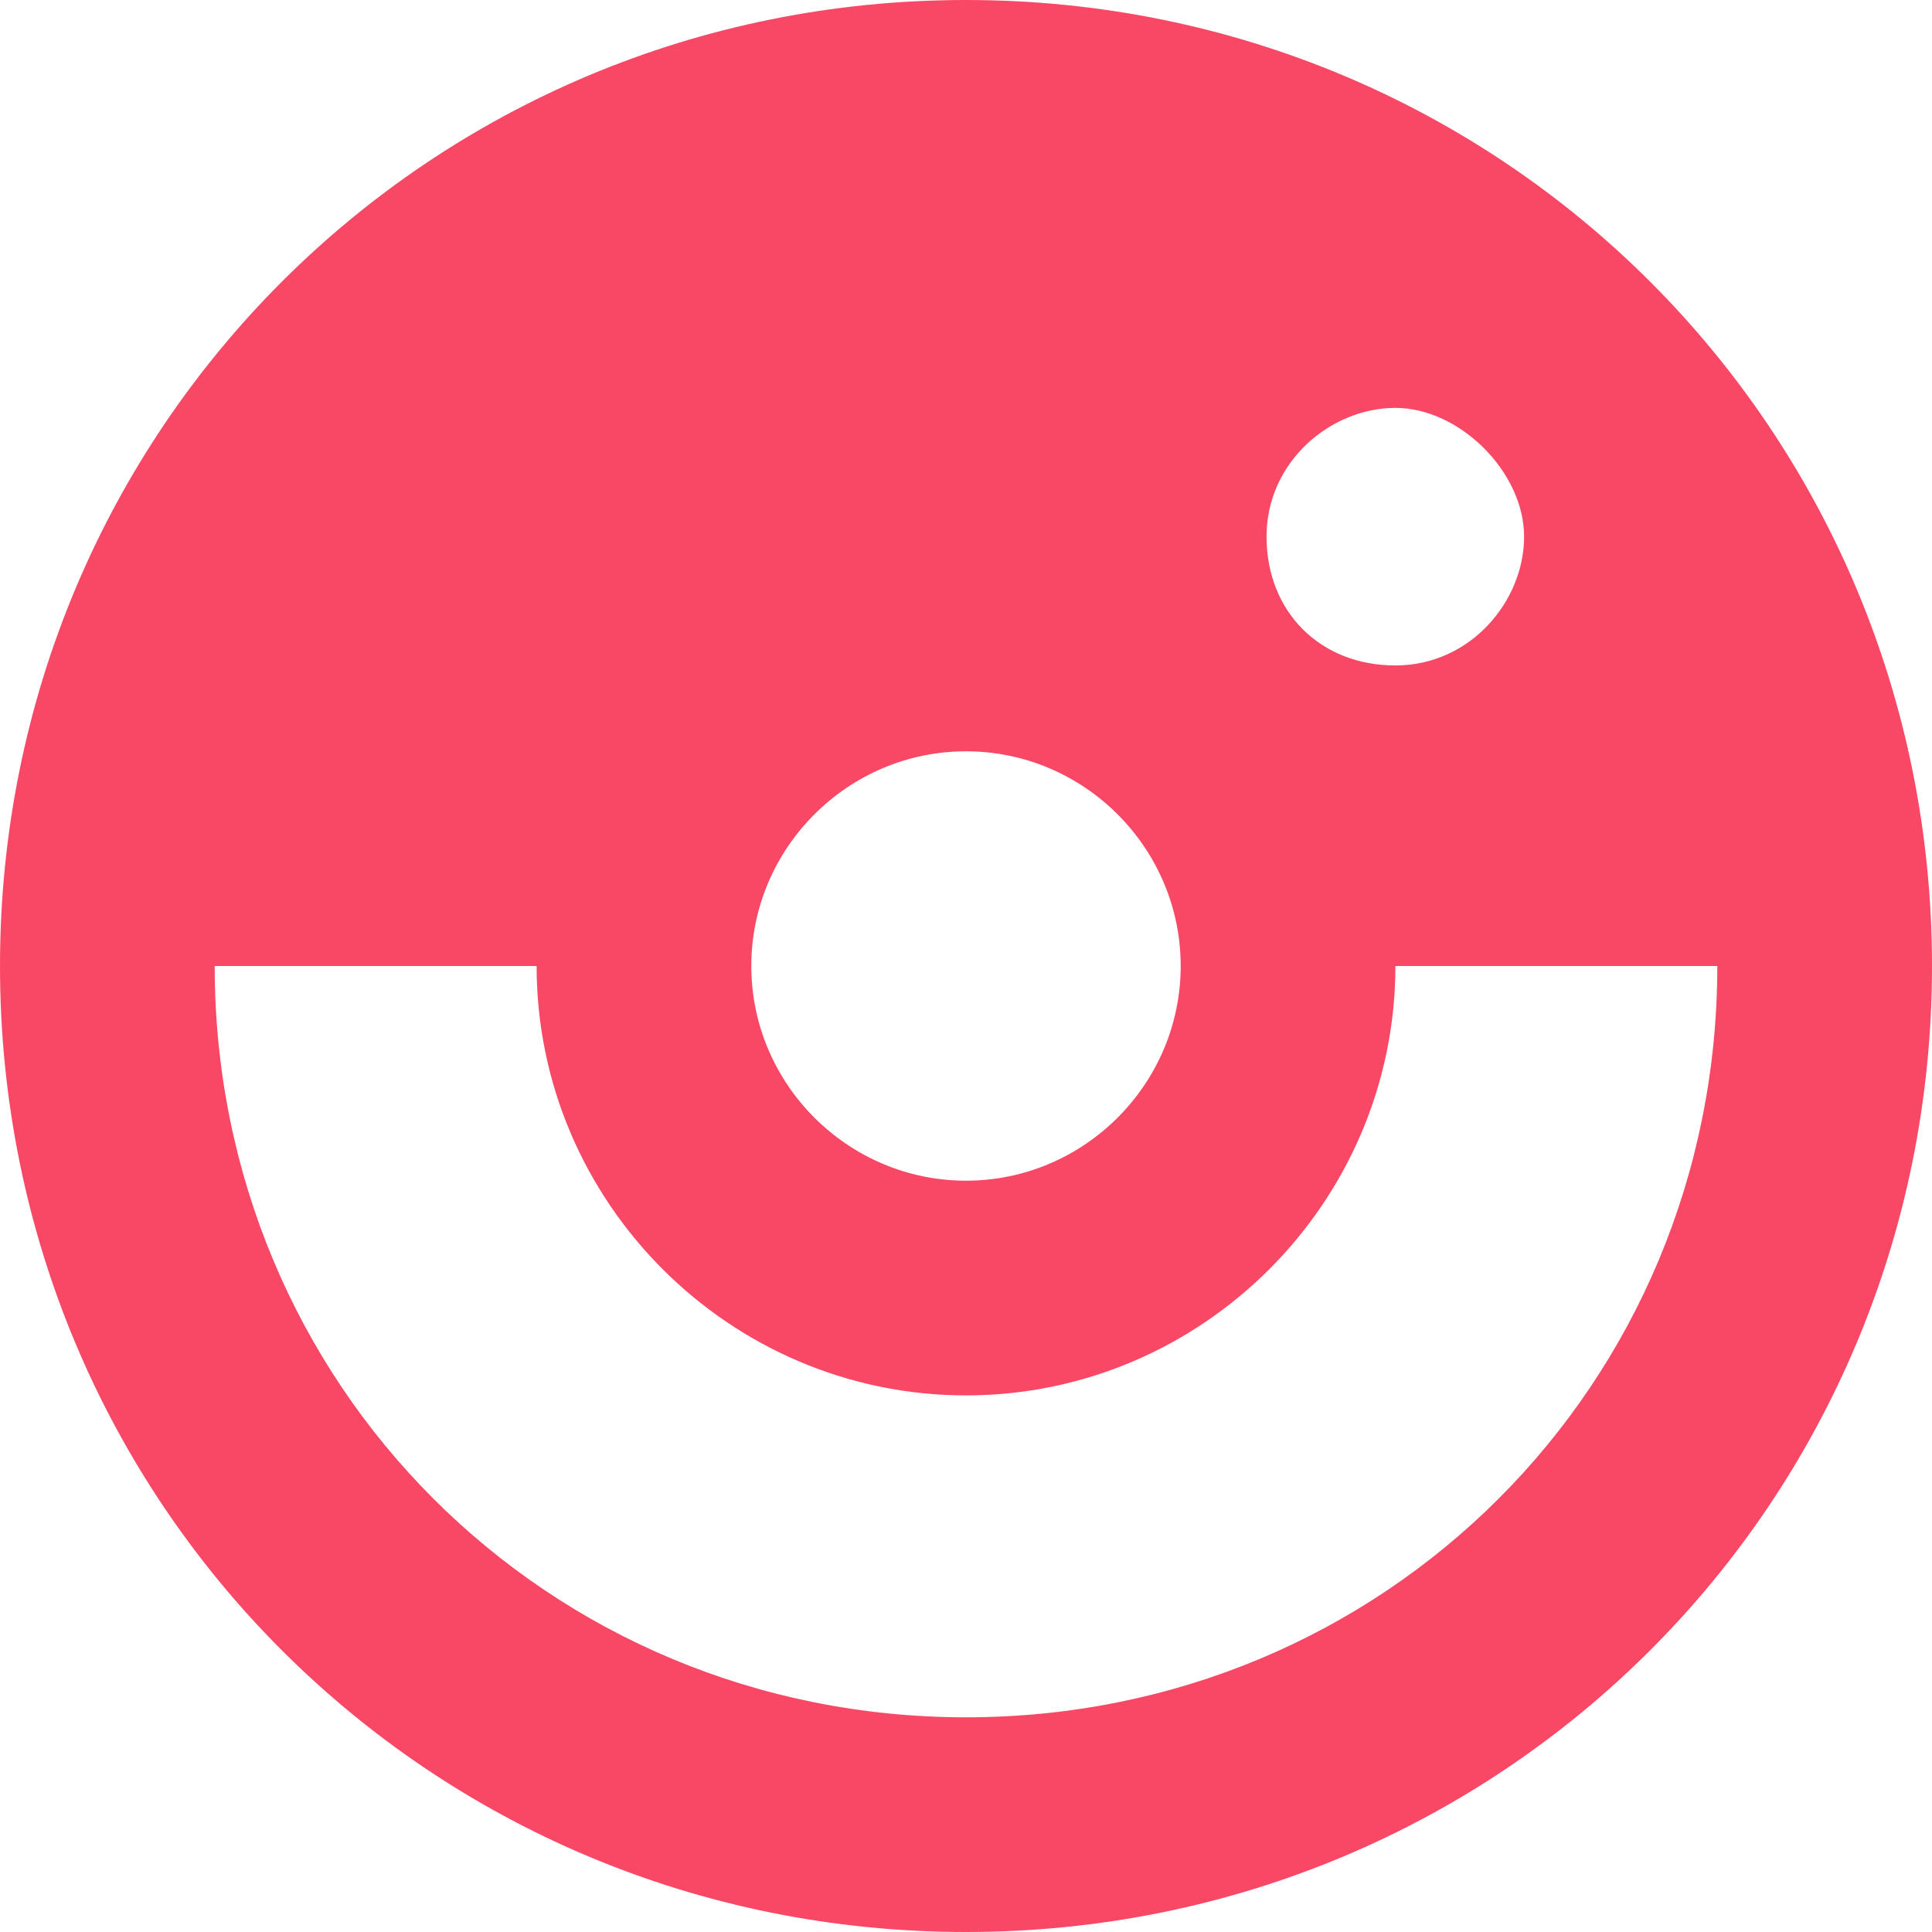
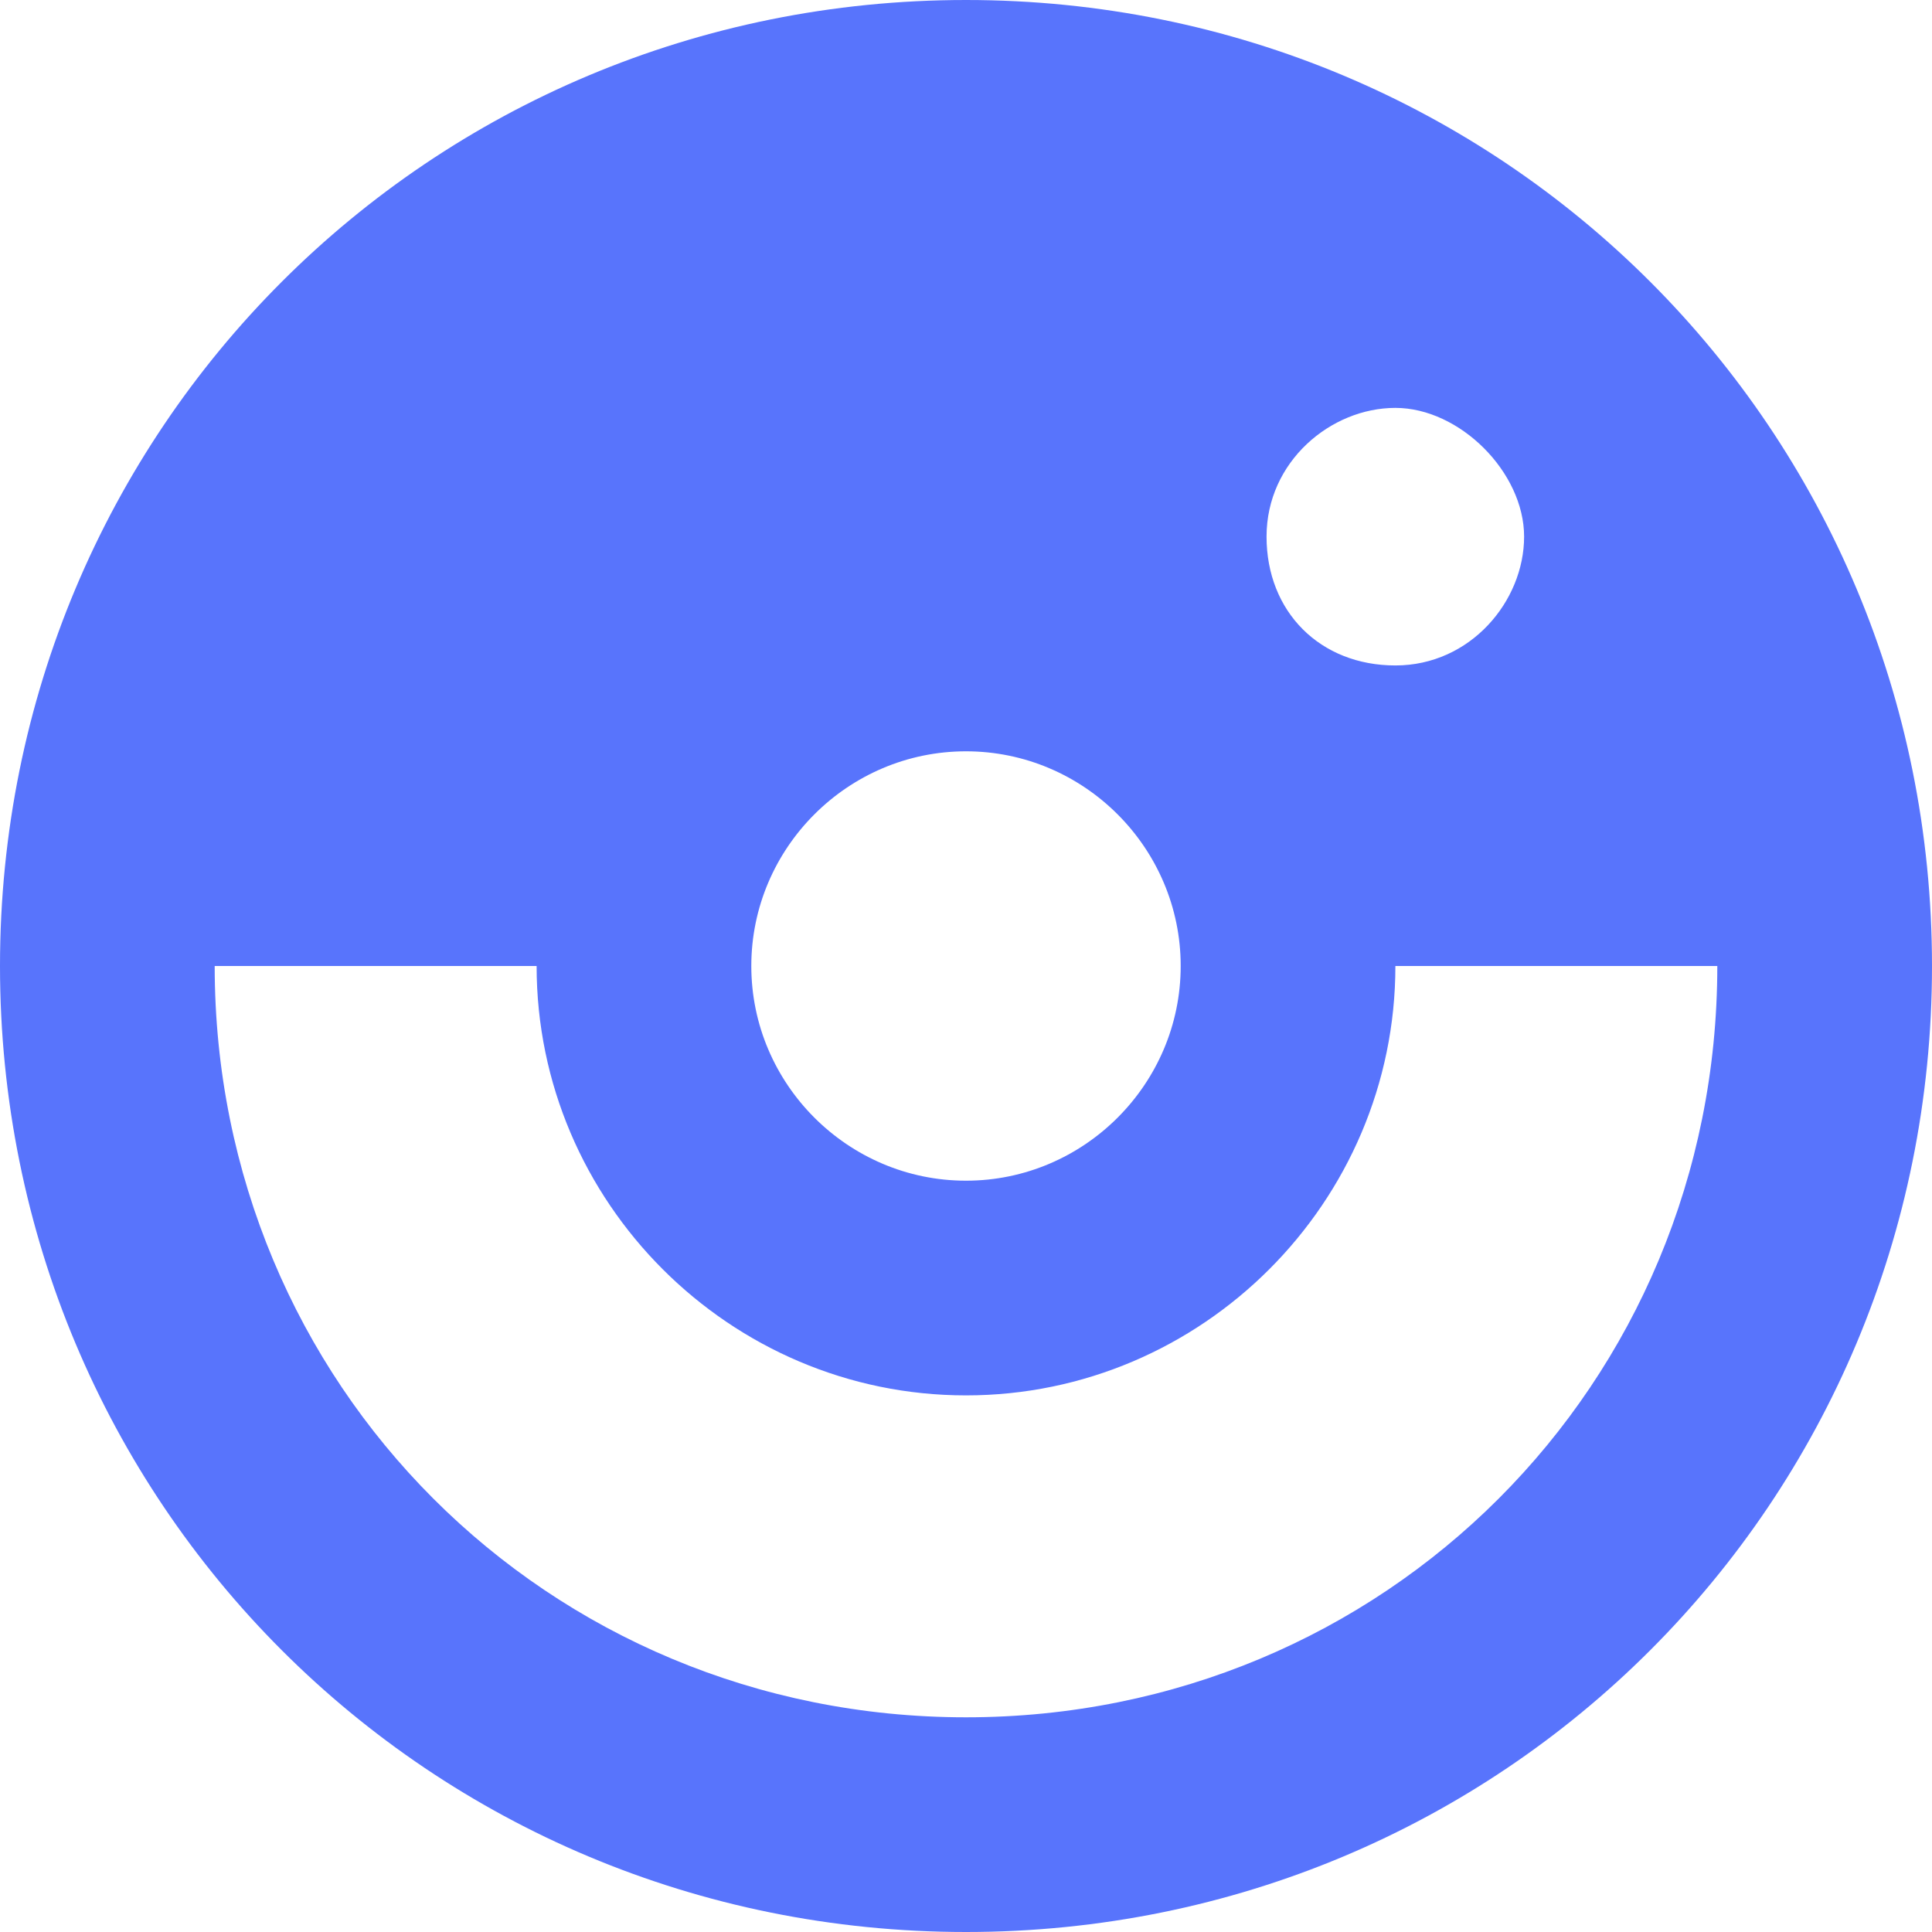
<svg xmlns="http://www.w3.org/2000/svg" width="16" height="16" viewBox="0 0 16 16" fill="none">
-   <path d="M8 0C3.556 0 0 3.556 0 8C0 12.444 3.556 16 8 16C12.444 16 16 12.444 16 8C16 3.556 12.444 0 8 0ZM8 6.222C8.978 6.222 9.778 7.022 9.778 8C9.778 8.978 8.978 9.778 8 9.778C7.022 9.778 6.222 8.978 6.222 8C6.222 7.022 7.022 6.222 8 6.222ZM10.489 4.444C10.489 3.822 11.022 3.378 11.556 3.378C12.089 3.378 12.622 3.911 12.622 4.444C12.622 4.978 12.178 5.511 11.556 5.511C10.933 5.511 10.489 5.067 10.489 4.444ZM8 14.222C4.533 14.222 1.778 11.467 1.778 8H4.444C4.444 9.956 6.044 11.556 8 11.556C9.956 11.556 11.556 9.956 11.556 8H14.222C14.222 11.467 11.467 14.222 8 14.222Z" fill="#F94866" />
+   <path d="M8 0C3.556 0 0 3.556 0 8C0 12.444 3.556 16 8 16C12.444 16 16 12.444 16 8C16 3.556 12.444 0 8 0ZM8 6.222C8.978 6.222 9.778 7.022 9.778 8C9.778 8.978 8.978 9.778 8 9.778C7.022 9.778 6.222 8.978 6.222 8C6.222 7.022 7.022 6.222 8 6.222ZM10.489 4.444C10.489 3.822 11.022 3.378 11.556 3.378C12.089 3.378 12.622 3.911 12.622 4.444C12.622 4.978 12.178 5.511 11.556 5.511C10.933 5.511 10.489 5.067 10.489 4.444ZM8 14.222C4.533 14.222 1.778 11.467 1.778 8H4.444C4.444 9.956 6.044 11.556 8 11.556C9.956 11.556 11.556 9.956 11.556 8H14.222C14.222 11.467 11.467 14.222 8 14.222Z" fill="#5874fc" />
</svg>
